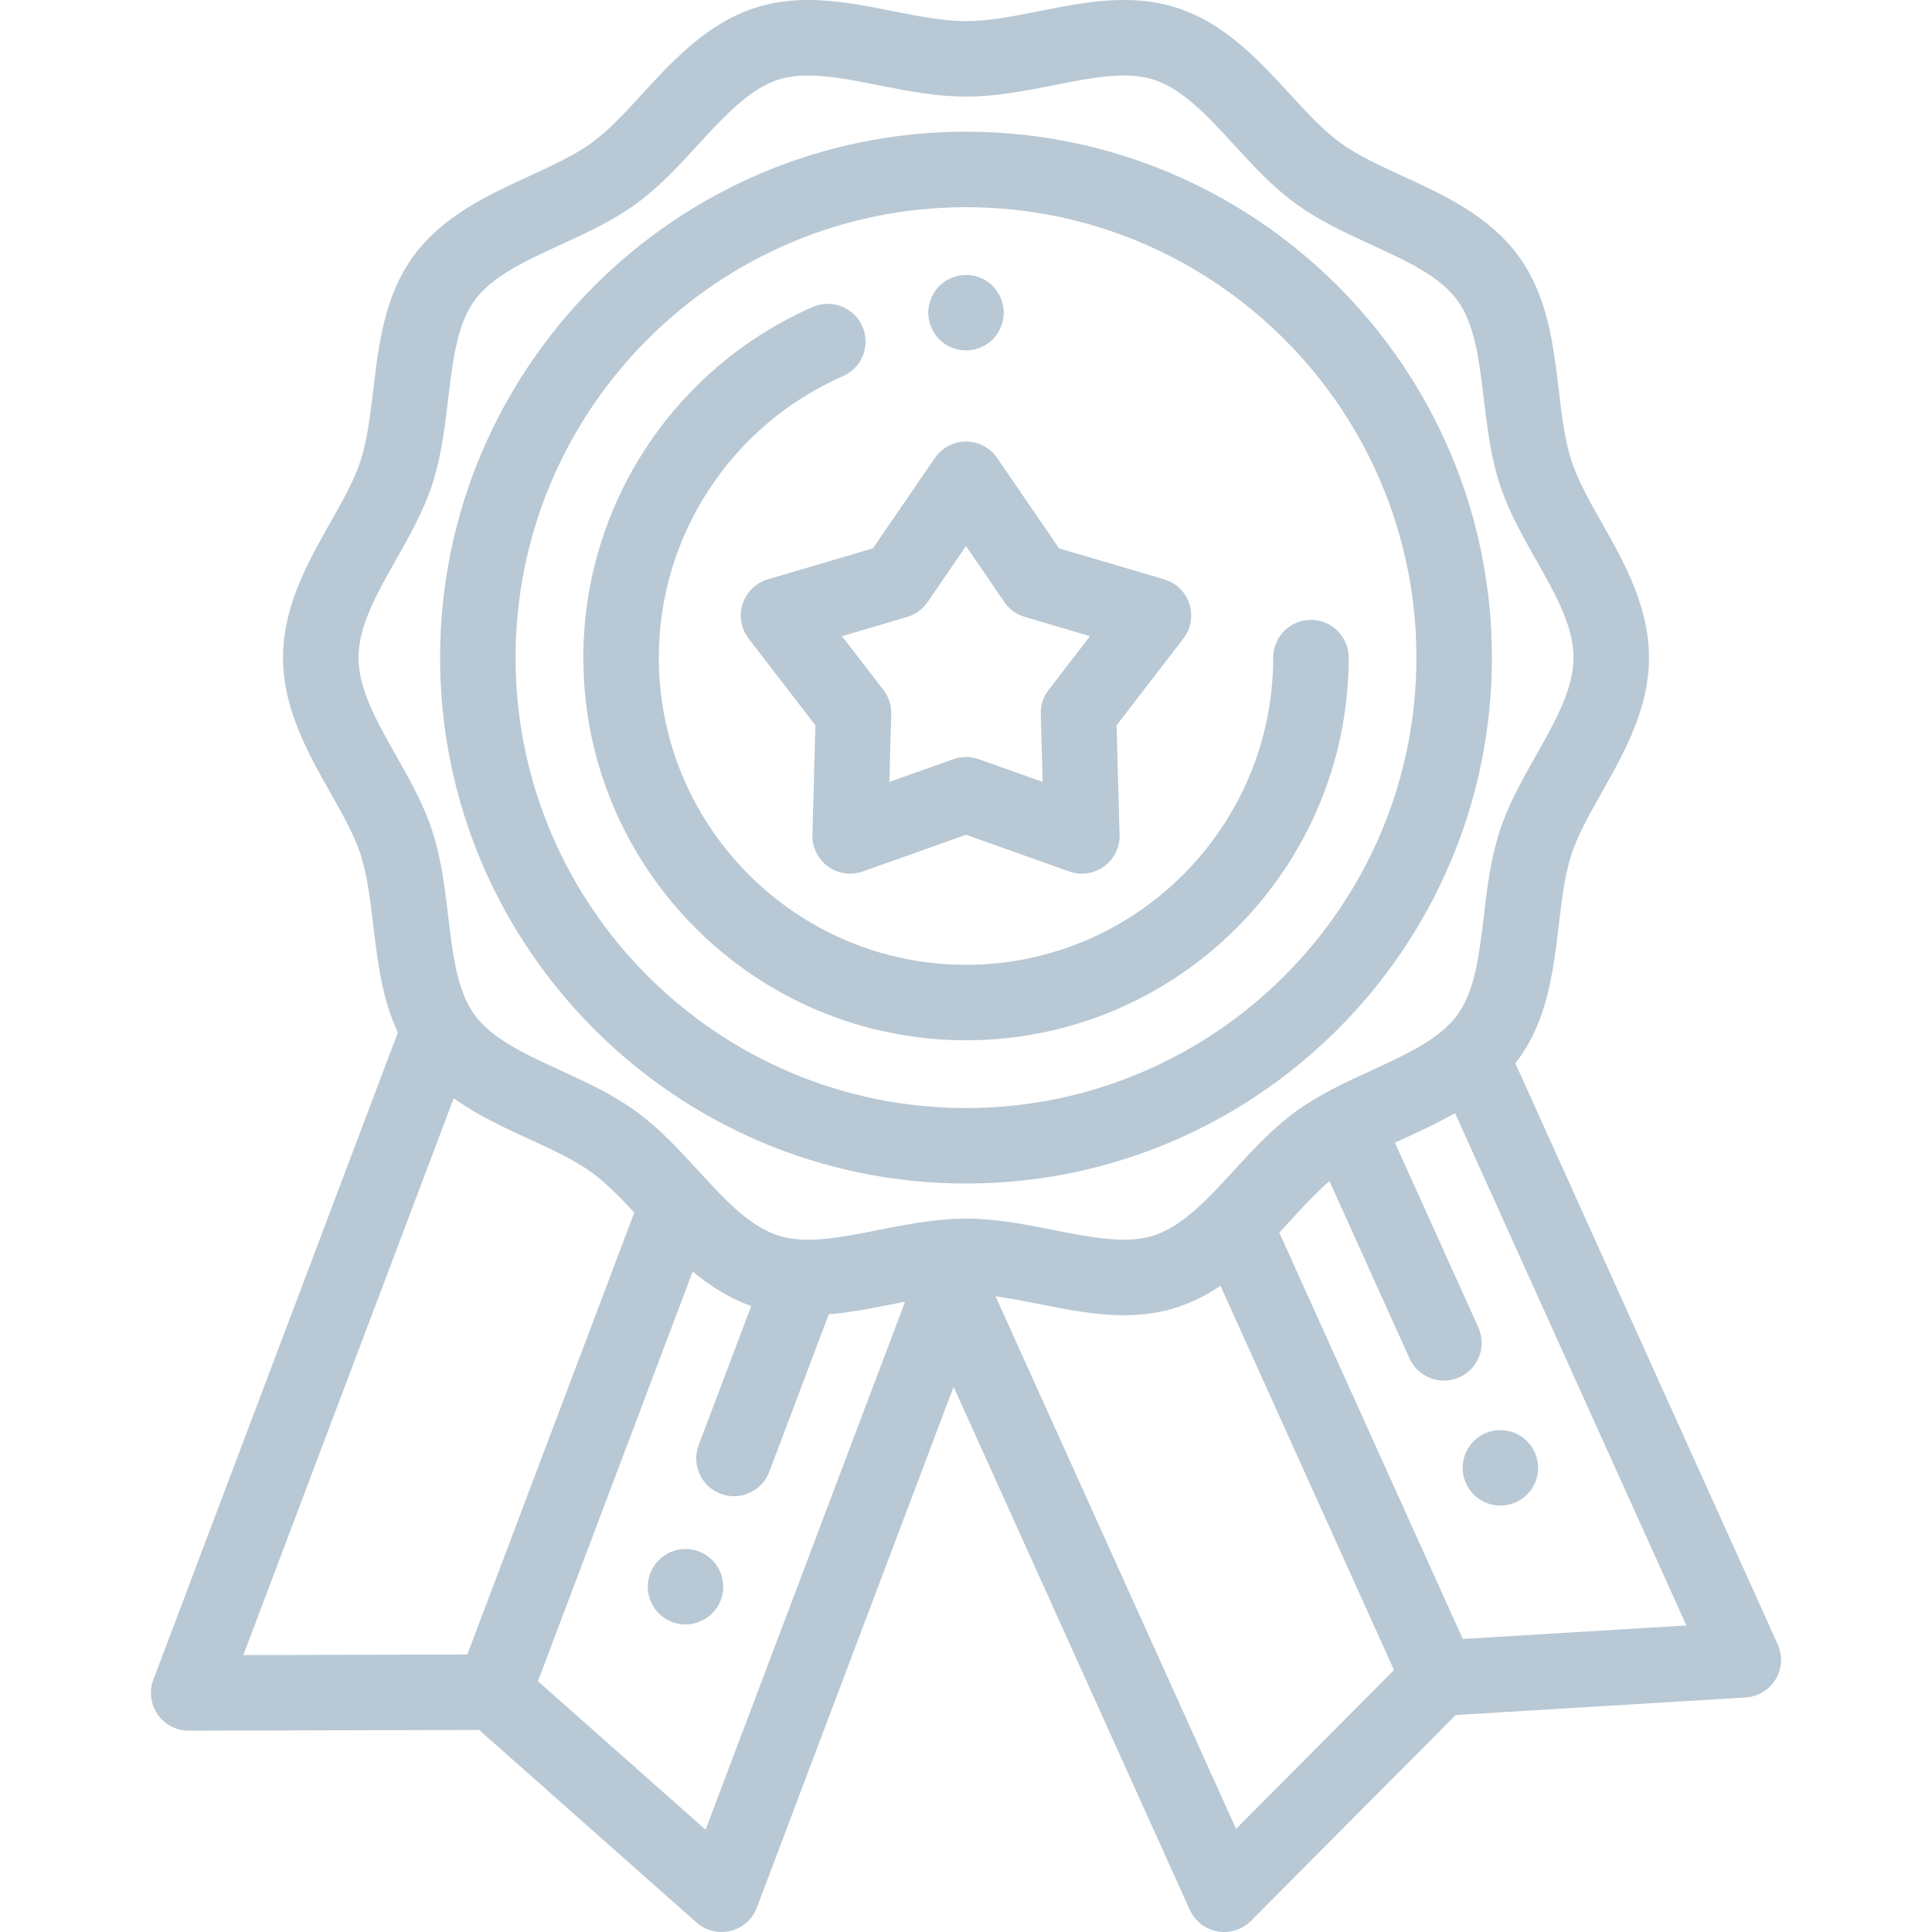
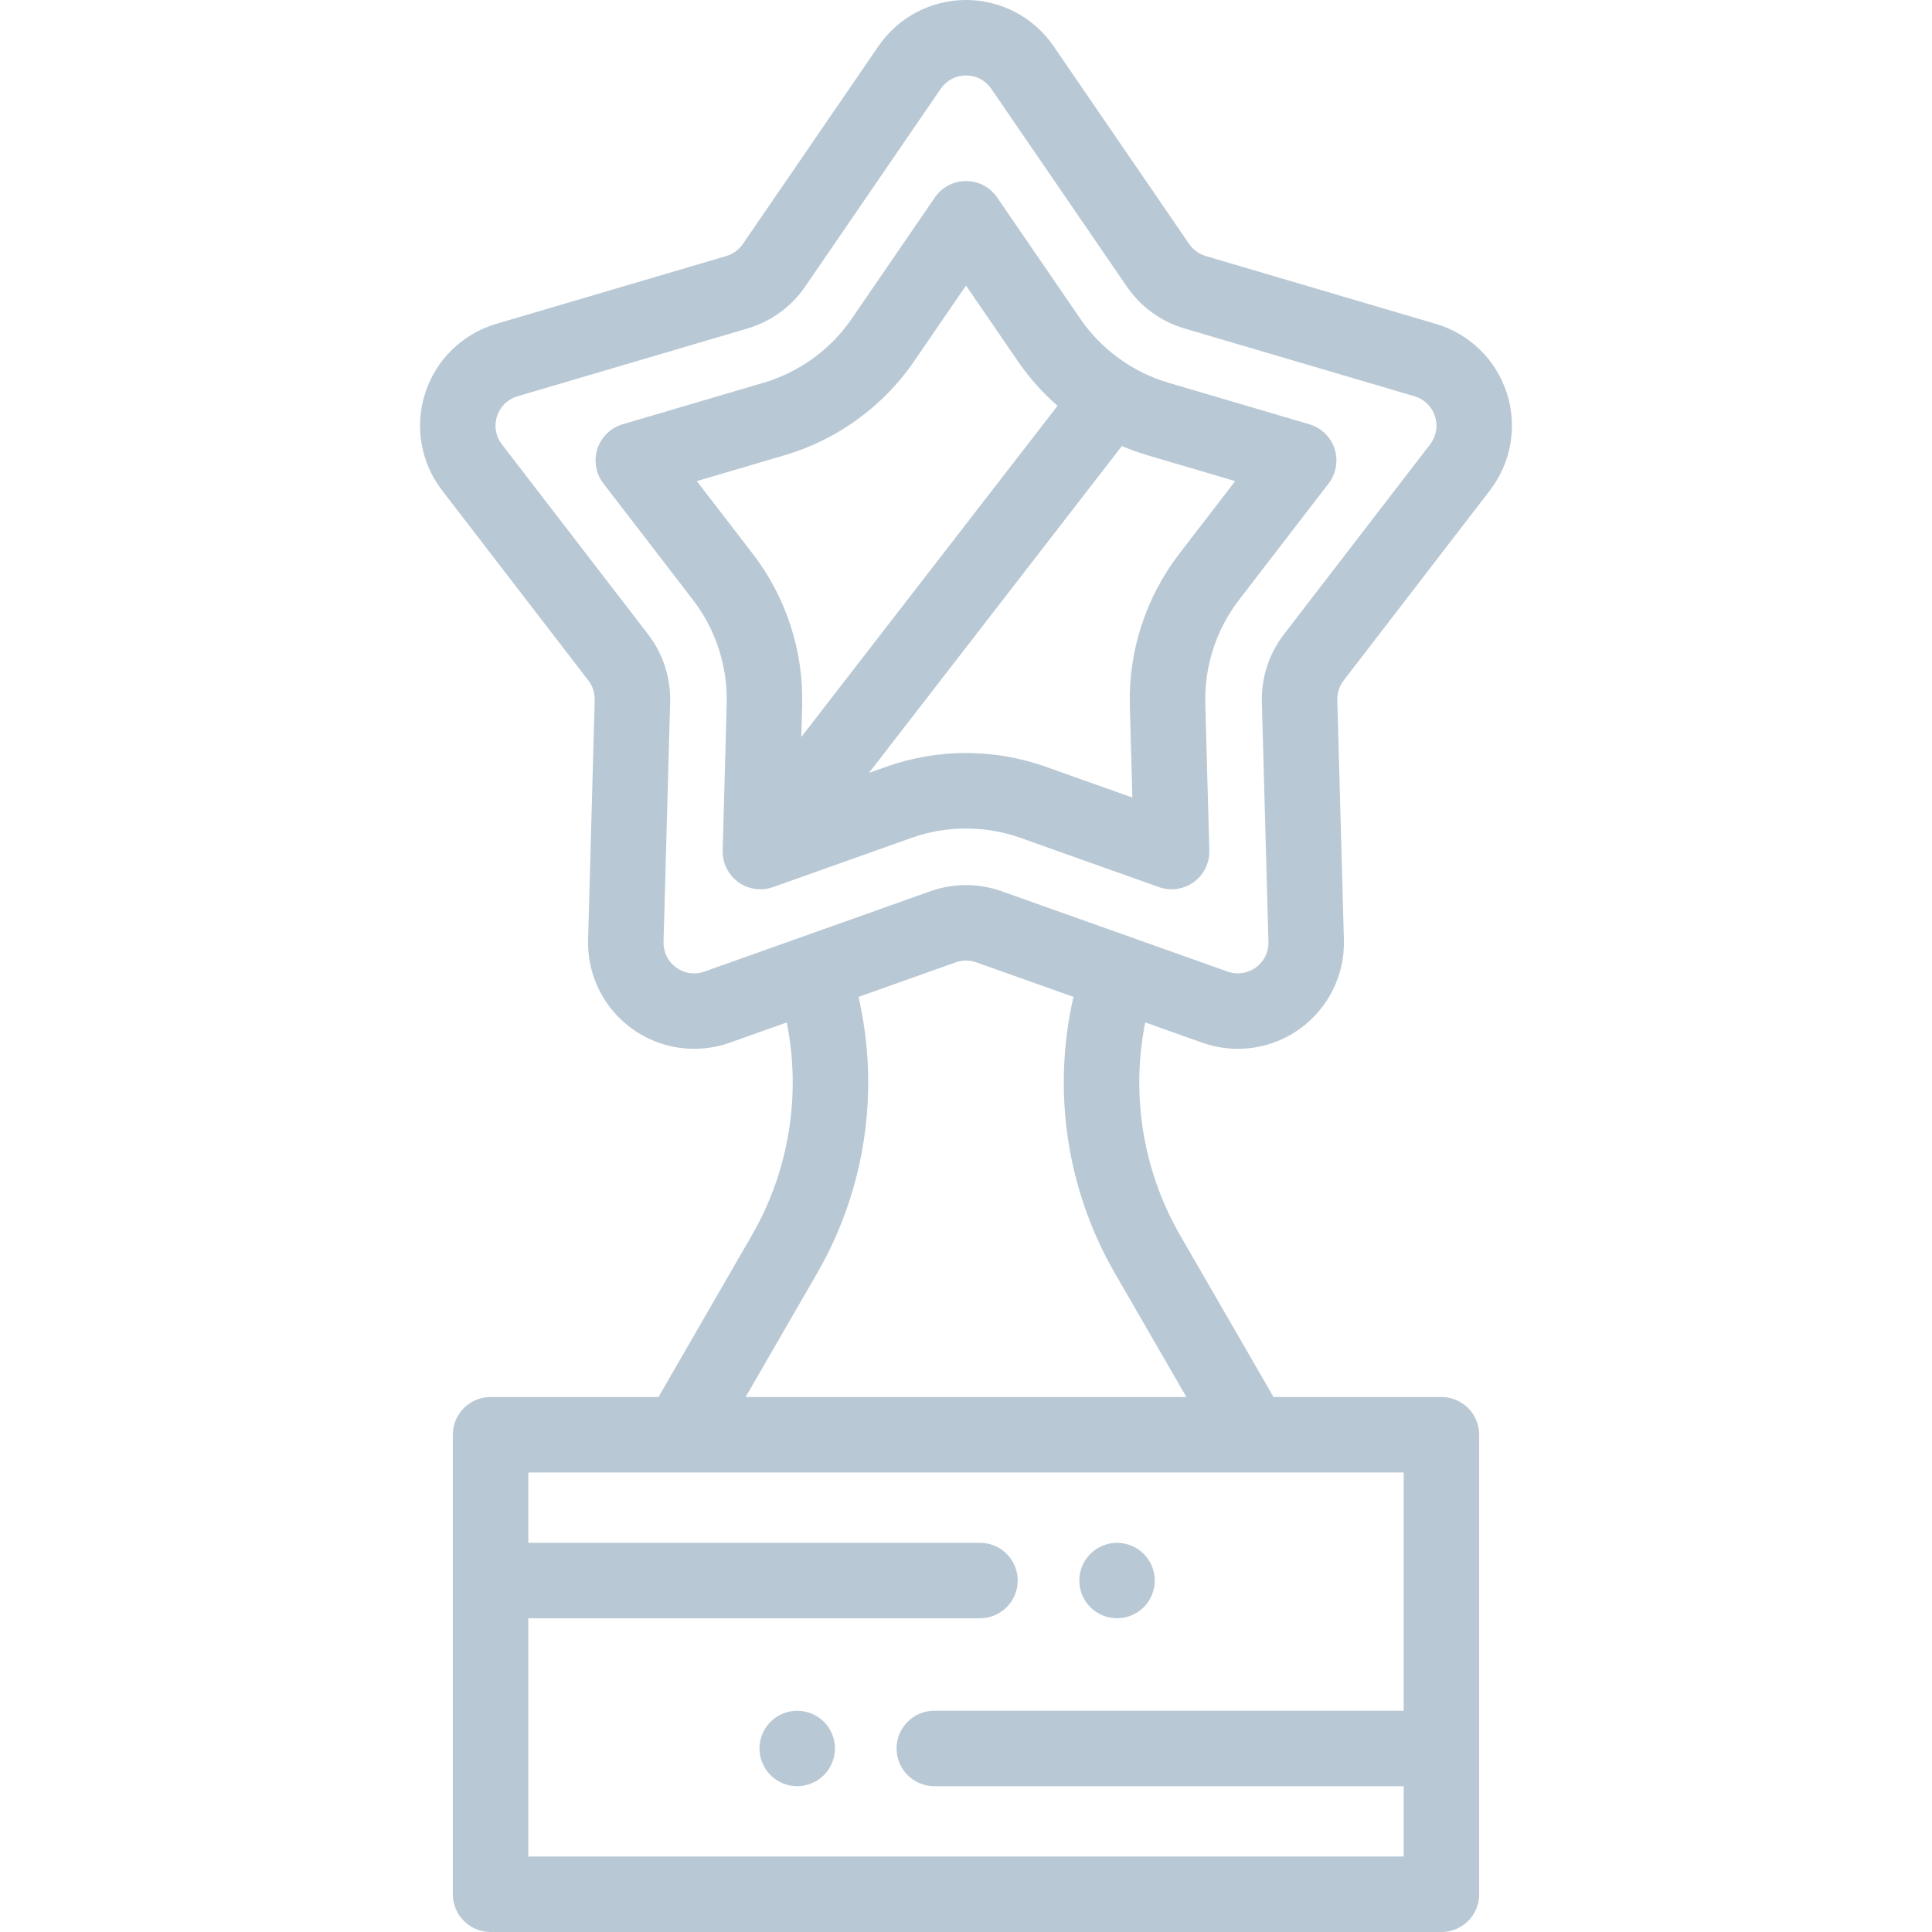
- <svg xmlns="http://www.w3.org/2000/svg" version="1.1" id="Capa_1" x="0px" y="0px" viewBox="0 0 511.999 511.999" style="enable-background:new 0 0 511.999 511.999;" xml:space="preserve" width="512px" height="512px">
+ <svg xmlns="http://www.w3.org/2000/svg" version="1.1" id="Capa_1" x="0px" y="0px" viewBox="0 0 512 512" style="enable-background:new 0 0 512 512;" xml:space="preserve" width="512px" height="512px">
  <g>
    <g>
-       <path d="M471.11,435.757l-69.534-153.98c0.286-0.365,0.579-0.723,0.854-1.101c7.69-10.566,9.194-23.217,10.649-35.451    c0.813-6.827,1.579-13.276,3.377-18.815c1.683-5.182,4.768-10.637,8.033-16.413c5.861-10.365,12.505-22.114,12.505-35.722    c0-13.609-6.644-25.357-12.505-35.723c-3.266-5.775-6.351-11.231-8.033-16.413c-1.798-5.539-2.565-11.988-3.377-18.815    c-1.455-12.234-2.96-24.885-10.648-35.45c-7.761-10.663-19.895-16.239-30.599-21.159c-6.202-2.85-12.06-5.542-16.685-8.907    c-4.528-3.296-8.835-7.989-13.395-12.956c-8.013-8.731-17.094-18.627-29.812-22.757c-12.212-3.965-24.605-1.51-36.587,0.865    C268.492,4.321,262.01,5.605,256,5.605c-6.011,0-12.492-1.285-19.354-2.644c-11.984-2.375-24.376-4.831-36.588-0.865    c-12.718,4.13-21.8,14.026-29.812,22.757c-4.559,4.968-8.866,9.661-13.395,12.956c-4.624,3.365-10.482,6.057-16.684,8.907    c-10.705,4.92-22.839,10.496-30.598,21.159c-7.689,10.565-9.194,23.216-10.649,35.45c-0.812,6.828-1.579,13.276-3.378,18.816    c-1.683,5.182-4.767,10.637-8.033,16.413c-5.861,10.365-12.504,22.114-12.504,35.721c0,13.609,6.643,25.357,12.504,35.722    c3.266,5.775,6.351,11.231,8.033,16.414c1.798,5.539,2.566,11.988,3.378,18.815c1.144,9.618,2.332,19.489,6.518,28.405    L40.649,445.115c-1.163,3.076-0.738,6.527,1.136,9.23c1.868,2.696,4.939,4.304,8.219,4.304c0.008,0,0.017,0,0.025,0l76.956-0.197    l57.601,51.032c1.85,1.639,4.215,2.515,6.632,2.515c0.8,0,1.605-0.096,2.399-0.292c3.192-0.789,5.793-3.097,6.955-6.174    l52.143-138.017l62.59,138.598c1.353,2.997,4.095,5.137,7.33,5.724c0.595,0.107,1.191,0.16,1.784,0.16    c2.637,0,5.195-1.044,7.089-2.947l54.276-54.555l76.816-4.645c3.282-0.199,6.258-1.999,7.957-4.814    C472.257,442.225,472.464,438.754,471.11,435.757z M123.848,438.462l-59.363,0.152l55.752-147.566    c0.176,0.126,0.359,0.242,0.536,0.367c0.501,0.352,1.005,0.699,1.515,1.036c0.272,0.18,0.546,0.356,0.82,0.532    c0.496,0.318,0.996,0.629,1.498,0.935c0.265,0.161,0.529,0.323,0.796,0.481c0.573,0.339,1.15,0.669,1.729,0.995    c0.19,0.107,0.379,0.218,0.57,0.323c0.768,0.425,1.54,0.838,2.314,1.241c0.197,0.102,0.393,0.2,0.59,0.301    c0.588,0.302,1.176,0.601,1.764,0.893c0.287,0.142,0.574,0.282,0.861,0.422c0.509,0.249,1.016,0.495,1.524,0.737    c0.298,0.142,0.596,0.284,0.893,0.425c0.506,0.239,1.009,0.474,1.512,0.708c0.291,0.136,0.582,0.272,0.872,0.406    c0.389,0.18,0.773,0.356,1.158,0.534c0.326,0.15,0.655,0.302,0.978,0.451c3.876,1.781,7.618,3.5,11.008,5.361    c2.034,1.117,3.942,2.284,5.676,3.546c0.529,0.385,1.053,0.792,1.577,1.213c0.165,0.133,0.33,0.274,0.495,0.41    c0.36,0.298,0.719,0.599,1.077,0.912c0.188,0.164,0.376,0.333,0.564,0.501c0.34,0.305,0.68,0.616,1.02,0.933    c0.184,0.172,0.368,0.345,0.553,0.52c0.359,0.342,0.717,0.691,1.075,1.045c0.158,0.156,0.316,0.309,0.474,0.467    c0.461,0.462,0.923,0.932,1.385,1.411c0.05,0.052,0.1,0.101,0.15,0.153c0.531,0.551,1.063,1.113,1.597,1.682    c0.113,0.121,0.227,0.244,0.341,0.366c0.309,0.331,0.62,0.666,0.931,1.002L123.848,438.462z M186.99,484.896l-44.433-39.366    l9.974-26.398l31.043-82.168c4.576,3.819,9.648,7.073,15.51,9.142l-13.928,36.866c-1.952,5.167,0.654,10.937,5.82,12.889    c1.164,0.44,2.358,0.648,3.533,0.648c4.039,0,7.844-2.466,9.356-6.469l15.768-41.735c0.17-0.014,0.339-0.031,0.509-0.046    c0.738-0.067,1.476-0.144,2.214-0.23c0.125-0.015,0.25-0.027,0.375-0.042c1.84-0.223,3.676-0.501,5.506-0.811    c0.04-0.007,0.08-0.014,0.12-0.021c2.781-0.474,5.548-1.018,8.294-1.562c1.08-0.214,2.149-0.426,3.209-0.631L186.99,484.896z     M255.129,322.957l-0.189,0.005c-0.012,0-0.023-0.002-0.034-0.002c-0.2,0.003-0.398,0.018-0.597,0.023    c-0.674,0.018-1.347,0.04-2.018,0.078c-0.25,0.014-0.5,0.033-0.75,0.049c-0.722,0.048-1.442,0.1-2.16,0.167    c-0.179,0.017-0.357,0.037-0.536,0.055c-0.788,0.079-1.574,0.163-2.357,0.262c-0.066,0.008-0.131,0.018-0.197,0.026    c-4.594,0.587-9.109,1.473-13.535,2.35c-9.907,1.962-19.265,3.817-26.521,1.461c-0.46-0.149-0.916-0.318-1.368-0.499    c-0.174-0.07-0.345-0.15-0.517-0.225c-0.274-0.118-0.549-0.235-0.82-0.365c-0.213-0.102-0.424-0.212-0.635-0.321    c-0.227-0.116-0.453-0.23-0.678-0.354c-0.232-0.127-0.462-0.262-0.692-0.396c-0.2-0.117-0.4-0.234-0.599-0.357    c-0.242-0.149-0.483-0.304-0.723-0.461c-0.184-0.12-0.368-0.242-0.551-0.367c-0.248-0.169-0.495-0.342-0.741-0.518    c-0.173-0.124-0.345-0.251-0.517-0.378c-0.251-0.186-0.501-0.375-0.75-0.568c-0.167-0.13-0.333-0.263-0.499-0.396    c-0.251-0.201-0.501-0.401-0.75-0.609c-0.164-0.137-0.327-0.278-0.49-0.417c-0.249-0.213-0.498-0.425-0.746-0.644    c-0.164-0.145-0.327-0.294-0.49-0.442c-0.245-0.221-0.49-0.44-0.734-0.667c-0.19-0.177-0.38-0.36-0.569-0.54    c-0.376-0.357-0.751-0.719-1.125-1.087c-0.238-0.234-0.476-0.466-0.713-0.704c-0.179-0.18-0.357-0.363-0.536-0.545    c-0.235-0.239-0.47-0.477-0.704-0.719c-0.181-0.187-0.361-0.376-0.542-0.564c-0.232-0.242-0.463-0.484-0.695-0.729    c-0.186-0.197-0.372-0.395-0.559-0.593c-0.225-0.239-0.45-0.479-0.675-0.721c-0.195-0.209-0.39-0.419-0.585-0.63    c-0.205-0.221-0.41-0.443-0.615-0.665c-0.545-0.591-1.089-1.182-1.632-1.774c-5.024-5.475-10.219-11.135-16.365-15.608    c-6.233-4.536-13.283-7.776-20.101-10.909c-1.745-0.802-3.471-1.595-5.156-2.397c-7.3-3.477-13.817-7.125-17.624-12.357    c-0.002-0.003-0.005-0.007-0.007-0.01c-0.29-0.399-0.559-0.801-0.825-1.227c-3.928-6.315-4.999-15.314-6.128-24.807    c-0.89-7.485-1.811-15.225-4.215-22.63c-2.304-7.098-6.037-13.698-9.646-20.082c-5.098-9.015-9.914-17.531-9.914-25.876    s4.815-16.862,9.914-25.878c3.609-6.383,7.342-12.984,9.646-20.081c2.404-7.405,3.325-15.145,4.215-22.63    c1.205-10.131,2.343-19.701,6.96-26.044c4.687-6.439,13.475-10.479,22.78-14.754c6.818-3.133,13.868-6.374,20.101-10.91    c6.145-4.472,11.338-10.131,16.361-15.604c6.962-7.586,13.538-14.752,21.254-17.257c2.426-0.788,5.086-1.105,7.924-1.105    c5.651,0,12.004,1.259,18.6,2.566c7.506,1.488,15.269,3.026,23.242,3.026c7.974,0,15.735-1.538,23.241-3.026    c9.908-1.963,19.268-3.816,26.523-1.461c7.716,2.505,14.292,9.671,21.254,17.257c5.023,5.473,10.217,11.133,16.362,15.604    c6.232,4.536,13.283,7.776,20.101,10.909c9.305,4.276,18.093,8.314,22.779,14.754c4.617,6.344,5.755,15.913,6.96,26.043    c0.891,7.485,1.811,15.225,4.216,22.63c2.304,7.097,6.036,13.697,9.646,20.08c5.099,9.017,9.914,17.533,9.914,25.879    s-4.816,16.862-9.914,25.878c-3.609,6.383-7.342,12.983-9.646,20.08c-2.405,7.405-3.325,15.145-4.216,22.63    c-1.204,10.131-2.343,19.701-6.96,26.044c-0.985,1.354-2.161,2.597-3.476,3.763c-0.469,0.416-0.956,0.821-1.46,1.217    c-0.132,0.104-0.261,0.21-0.395,0.312c-0.574,0.437-1.171,0.863-1.785,1.279c-0.175,0.119-0.354,0.235-0.532,0.353    c-0.573,0.377-1.158,0.748-1.76,1.111c-0.111,0.067-0.219,0.135-0.331,0.201c-0.65,0.385-1.318,0.762-1.998,1.134    c-0.204,0.112-0.408,0.224-0.614,0.335c-0.694,0.373-1.398,0.742-2.118,1.106c-0.169,0.086-0.341,0.17-0.511,0.255    c-0.655,0.327-1.317,0.652-1.989,0.975c-0.155,0.075-0.308,0.15-0.464,0.224c-0.785,0.375-1.58,0.748-2.383,1.121    c-0.2,0.093-0.402,0.186-0.603,0.28c-0.782,0.362-1.567,0.724-2.361,1.089c-6.818,3.133-13.868,6.373-20.101,10.909    c-0.927,0.674-1.826,1.383-2.712,2.107c-4.992,4.076-9.389,8.852-13.656,13.501c-2.369,2.581-4.607,5.018-6.909,7.305    c-0.01,0.01-0.02,0.02-0.03,0.03c-3.336,3.31-6.278,5.731-9.076,7.449c-0.158,0.097-0.317,0.19-0.476,0.283    c-0.358,0.211-0.714,0.408-1.068,0.596c-0.191,0.101-0.382,0.204-0.574,0.299c-0.35,0.174-0.698,0.332-1.045,0.486    c-0.172,0.076-0.343,0.158-0.516,0.229c-0.519,0.213-1.037,0.409-1.554,0.577c-0.737,0.239-1.501,0.425-2.28,0.582    c-1.618,0.326-3.317,0.493-5.093,0.519c-5.262,0.078-11.154-0.988-17.3-2.196c-0.615-0.121-1.232-0.243-1.851-0.366    c-7.506-1.488-15.269-3.026-23.242-3.026C255.709,322.944,255.419,322.95,255.129,322.957z M327.561,484.664l-63.729-141.12    c0.228,0.031,0.456,0.062,0.684,0.095c0.53,0.076,1.062,0.155,1.598,0.24c0.366,0.058,0.732,0.117,1.1,0.179    c0.538,0.091,1.079,0.185,1.623,0.283c0.366,0.066,0.731,0.13,1.099,0.198c0.575,0.107,1.155,0.217,1.736,0.329    c0.344,0.066,0.686,0.13,1.032,0.198c0.45,0.088,0.906,0.178,1.36,0.268c0.429,0.085,0.855,0.168,1.287,0.254    c7.491,1.484,15.14,3,22.805,2.96c4.599-0.024,9.203-0.608,13.783-2.095c0.717-0.233,1.415-0.489,2.105-0.755    c0.16-0.062,0.32-0.125,0.479-0.188c1.439-0.575,2.82-1.218,4.145-1.913c0.037-0.02,0.074-0.039,0.112-0.059    c1.636-0.865,3.191-1.803,4.658-2.794l16.016,35.464l29.973,66.373L327.561,484.664z M387.657,434.349l-48.634-107.693    c0.925-0.994,1.835-1.984,2.73-2.959c3.357-3.658,6.576-7.161,9.848-10.073c0.24-0.213,0.48-0.416,0.72-0.622l21.22,46.989    c1.671,3.698,5.311,5.887,9.12,5.887c1.376,0,2.774-0.286,4.109-0.889c5.034-2.273,7.271-8.196,4.999-13.23l-22.098-48.932    c0.023-0.011,0.047-0.022,0.071-0.033c0.691-0.319,1.387-0.639,2.088-0.962c0.938-0.431,1.89-0.871,2.847-1.315    c0.281-0.13,0.56-0.26,0.841-0.391c0.894-0.418,1.793-0.845,2.694-1.281c0.407-0.196,0.811-0.397,1.216-0.596    c0.54-0.267,1.079-0.539,1.618-0.814c0.793-0.403,1.579-0.818,2.364-1.24c0.366-0.197,0.73-0.395,1.094-0.597    c0.365-0.202,0.736-0.392,1.099-0.599l61.309,135.766L387.657,434.349z" fill="#b8c8d4" />
+       <path d="M394.845,129.954c5.658-7.354,7.325-17.015,4.457-25.84c-2.868-8.825-9.894-15.66-18.794-18.283l-60.972-17.974    c-1.787-0.526-3.351-1.663-4.403-3.199l-35.936-52.435C273.951,4.569,265.279,0,256,0c-9.279,0-17.951,4.569-23.197,12.224    l-35.936,52.435c-1.053,1.536-2.616,2.673-4.402,3.199l-60.973,17.974c-8.9,2.623-15.926,9.458-18.794,18.283    s-1.201,18.485,4.457,25.84l38.763,50.379c1.136,1.477,1.733,3.315,1.683,5.177l-1.748,63.543    c-0.255,9.275,4.075,18.069,11.582,23.523c7.507,5.455,17.206,6.855,25.952,3.746l15.116-5.375    c3.846,19.213,0.626,39.322-9.286,56.485l-24.71,42.789h-44.5c-5.522,0-10,4.478-10,10V502c0,5.522,4.478,10,10,10h251.986    c5.522,0,10-4.478,10-10V380.221c0-5.522-4.478-10-10-10h-44.5l-24.71-42.789c-9.911-17.163-13.131-37.272-9.286-56.485    l15.116,5.375c3.069,1.091,6.255,1.627,9.423,1.627c5.859,0,11.657-1.833,16.529-5.373c7.507-5.454,11.837-14.248,11.582-23.524    l-1.748-63.541c-0.051-1.862,0.547-3.701,1.683-5.178L394.845,129.954z M371.993,390.22v63.14h-124.39c-5.522,0-10,4.477-10,10    c0,5.522,4.478,10,10,10h124.39V492H140.007v-63.14h119.689c5.522,0,10-4.478,10-10c0-5.523-4.478-10-10-10H140.007v-18.64h40.273    h151.44H371.993z M314.398,370.221H197.602l18.935-32.787c12.842-22.239,16.68-48.448,10.973-73.245l25.768-9.164    c1.756-0.623,3.691-0.623,5.444,0l25.768,9.164c-5.706,24.796-1.869,51.005,10.973,73.245L314.398,370.221z M340.23,168.138    c-3.932,5.11-6,11.475-5.823,17.923l1.748,63.541c0.074,2.72-1.145,5.196-3.346,6.795c-2.2,1.599-4.935,1.993-7.495,1.082    l-59.893-21.298c-3.038-1.08-6.229-1.62-9.422-1.62c-3.192,0-6.385,0.54-9.423,1.62l-34.571,12.294h-0.001l-25.319,9.004    c-2.563,0.91-5.295,0.518-7.496-1.082c-2.201-1.599-3.42-4.075-3.346-6.794l1.748-63.543c0.177-6.447-1.892-12.812-5.823-17.922    l-38.763-50.379c-1.659-2.156-2.128-4.877-1.287-7.464c0.84-2.587,2.818-4.511,5.427-5.28l60.974-17.974    c6.186-1.823,11.6-5.758,15.245-11.076L249.3,23.531C250.838,21.286,253.28,20,256,20c2.72,0,5.162,1.286,6.699,3.53    l35.936,52.434c3.646,5.318,9.06,9.253,15.246,11.076l60.973,17.974c2.608,0.77,4.587,2.693,5.427,5.28    c0.841,2.587,0.372,5.308-1.287,7.464L340.23,168.138z" fill="#b8c8d4" />
    </g>
  </g>
  <g>
    <g>
-       <path d="M256,34.905c-76.849,0-139.369,62.521-139.369,139.369S179.151,313.644,256,313.644s139.369-62.521,139.369-139.369    S332.847,34.905,256,34.905z M256,293.644c-65.821,0-119.37-53.549-119.37-119.37c0-65.821,53.549-119.37,119.37-119.37    s119.37,53.549,119.37,119.37S321.821,293.644,256,293.644z" fill="#b8c8d4" />
+       <path d="M353.674,118.938c-1.021-3.133-3.521-5.566-6.685-6.499l-37.352-11.011c-9.483-2.796-17.785-8.827-23.375-16.984    l-22.014-32.12c-1.865-2.721-4.951-4.347-8.249-4.347c-3.298,0-6.384,1.626-8.249,4.347l-22.013,32.119    c-5.59,8.157-13.893,14.189-23.377,16.986l-37.351,11.01c-3.164,0.933-5.664,3.365-6.684,6.502    c-1.019,3.137-0.426,6.574,1.585,9.188l23.745,30.862c6.03,7.836,9.201,17.597,8.931,27.482l-1.07,38.924    c-0.002,0.067,0.007,0.133,0.007,0.2c-0.002,0.269,0.007,0.537,0.027,0.805c0.009,0.117,0.015,0.233,0.028,0.35    c0.034,0.314,0.083,0.627,0.147,0.937c0.011,0.052,0.016,0.105,0.028,0.156c0.08,0.362,0.184,0.719,0.305,1.072    c0.028,0.081,0.062,0.159,0.092,0.239c0.101,0.272,0.213,0.54,0.337,0.804c0.044,0.093,0.091,0.185,0.138,0.276    c0.129,0.252,0.27,0.498,0.421,0.74c0.05,0.08,0.098,0.16,0.15,0.238c0.18,0.27,0.375,0.532,0.583,0.786    c0.032,0.039,0.06,0.081,0.093,0.12c0.245,0.29,0.508,0.569,0.791,0.834c0.055,0.052,0.116,0.097,0.172,0.148    c0.182,0.163,0.362,0.327,0.558,0.478c0.051,0.04,0.105,0.073,0.157,0.111c0.029,0.022,0.054,0.048,0.084,0.069    c0.077,0.056,0.159,0.104,0.237,0.158c0.111,0.076,0.221,0.152,0.334,0.223c0.109,0.068,0.22,0.131,0.331,0.195    c0.129,0.074,0.258,0.149,0.39,0.217c0.094,0.049,0.19,0.092,0.285,0.137c0.151,0.072,0.302,0.145,0.456,0.209    c0.076,0.032,0.153,0.058,0.229,0.087c0.174,0.068,0.348,0.135,0.525,0.192c0.058,0.019,0.117,0.033,0.175,0.051    c0.195,0.059,0.39,0.117,0.588,0.164c0.048,0.012,0.096,0.019,0.144,0.029c0.208,0.046,0.416,0.091,0.626,0.124    c0.054,0.008,0.109,0.012,0.163,0.02c0.204,0.029,0.408,0.056,0.612,0.072c0.148,0.012,0.297,0.013,0.445,0.018    c0.111,0.004,0.221,0.013,0.332,0.013c0.001,0,0.002,0,0.003,0c0.002,0,0.003,0,0.005,0c0.336,0,0.672-0.023,1.008-0.057    c0.094-0.01,0.188-0.024,0.282-0.036c0.248-0.032,0.494-0.074,0.741-0.125c0.102-0.021,0.204-0.042,0.306-0.066    c0.266-0.064,0.529-0.14,0.791-0.226c0.066-0.022,0.133-0.038,0.198-0.061c0.008-0.003,0.016-0.005,0.025-0.008l36.688-13.047    c9.3-3.307,19.595-3.306,28.896,0.001l36.688,13.046c3.108,1.104,6.561,0.607,9.229-1.332c2.668-1.939,4.209-5.068,4.118-8.365    l-1.071-38.926c-0.271-9.885,2.901-19.645,8.931-27.48l23.745-30.861C354.1,125.513,354.693,122.075,353.674,118.938z     M199.51,146.794l-14.849-19.296l23.355-6.885c13.885-4.094,26.037-12.924,34.22-24.863L256,75.667l13.765,20.084    c3,4.377,6.537,8.33,10.494,11.791l-67.906,87.777l0.228-8.297C212.977,172.551,208.336,158.265,199.51,146.794z M312.491,146.794    c-8.825,11.47-13.467,25.755-13.071,40.226l0.67,24.342l-22.94-8.157c-6.808-2.421-13.924-3.648-21.149-3.648    c-7.227,0-14.341,1.228-21.148,3.647l-4.57,1.625l67.013-86.622c2.178,0.921,4.407,1.734,6.689,2.406l23.355,6.885    L312.491,146.794z" fill="#b8c8d4" />
    </g>
  </g>
  <g>
    <g>
-       <path d="M265.799,80.909c-0.12-0.64-0.32-1.27-0.57-1.87s-0.56-1.18-0.92-1.73c-0.359-0.54-0.779-1.06-1.24-1.52    c-0.46-0.46-0.97-0.88-1.52-1.24c-0.54-0.36-1.12-0.67-1.73-0.92c-0.6-0.25-1.229-0.44-1.869-0.57c-1.28-0.26-2.61-0.26-3.9,0    c-0.64,0.13-1.27,0.32-1.87,0.57c-0.61,0.25-1.19,0.56-1.73,0.92c-0.55,0.36-1.06,0.78-1.52,1.24c-0.46,0.46-0.88,0.98-1.24,1.52    c-0.36,0.55-0.67,1.13-0.92,1.73s-0.45,1.23-0.57,1.87c-0.13,0.64-0.2,1.3-0.2,1.95c0,0.66,0.07,1.31,0.2,1.96    c0.12,0.64,0.32,1.271,0.57,1.87c0.25,0.6,0.56,1.18,0.92,1.73c0.36,0.54,0.78,1.05,1.24,1.52c0.46,0.46,0.97,0.88,1.52,1.24    c0.54,0.36,1.12,0.67,1.73,0.92c0.6,0.25,1.23,0.44,1.87,0.57c0.64,0.13,1.3,0.19,1.95,0.19c0.65,0,1.31-0.06,1.95-0.19    c0.64-0.13,1.27-0.32,1.869-0.57c0.61-0.25,1.19-0.56,1.73-0.92c0.55-0.36,1.06-0.78,1.52-1.24c0.461-0.47,0.881-0.98,1.24-1.52    c0.36-0.55,0.67-1.13,0.92-1.73c0.25-0.6,0.45-1.23,0.57-1.87c0.13-0.65,0.2-1.3,0.2-1.96    C265.999,82.209,265.929,81.549,265.799,80.909z" fill="#b8c8d4" />
+       <path d="M221.08,461.41c-0.13-0.64-0.32-1.27-0.57-1.87c-0.25-0.61-0.56-1.19-0.92-1.73c-0.37-0.55-0.79-1.06-1.25-1.52    c-0.46-0.46-0.97-0.88-1.52-1.24c-0.539-0.36-1.119-0.67-1.73-0.92c-0.6-0.25-1.23-0.44-1.87-0.57c-1.29-0.26-2.61-0.26-3.9,0    c-0.64,0.13-1.27,0.32-1.88,0.57c-0.6,0.25-1.18,0.56-1.72,0.92c-0.55,0.36-1.059,0.78-1.52,1.24c-0.46,0.46-0.881,0.97-1.24,1.52    c-0.36,0.54-0.67,1.12-0.92,1.73c-0.25,0.6-0.44,1.229-0.57,1.87c-0.13,0.64-0.2,1.3-0.2,1.949c0,0.65,0.07,1.31,0.2,1.95    c0.13,0.641,0.32,1.271,0.57,1.88c0.25,0.6,0.56,1.181,0.92,1.721c0.359,0.55,0.78,1.06,1.24,1.52c0.46,0.46,0.97,0.88,1.52,1.24    c0.54,0.36,1.12,0.67,1.72,0.92c0.61,0.25,1.24,0.45,1.88,0.57c0.641,0.13,1.301,0.199,1.95,0.199c0.65,0,1.311-0.069,1.95-0.199    c0.64-0.12,1.271-0.32,1.87-0.57c0.61-0.25,1.191-0.56,1.73-0.92c0.551-0.36,1.061-0.78,1.52-1.24c0.46-0.46,0.88-0.97,1.24-1.52    c0.359-0.54,0.67-1.12,0.92-1.721c0.25-0.609,0.45-1.239,0.58-1.88c0.13-0.64,0.189-1.3,0.189-1.95    C221.269,462.71,221.21,462.049,221.08,461.41z" fill="#b8c8d4" />
    </g>
  </g>
  <g>
    <g>
-       <path d="M347.411,164.275c-5.522,0-10,4.477-10,10c0,44.89-36.52,81.411-81.411,81.411c-44.89,0-81.411-36.521-81.411-81.411    c0-32.302,19.161-61.585,48.813-74.599c5.057-2.219,7.357-8.119,5.138-13.176c-2.219-5.057-8.118-7.358-13.176-5.138    c-36.919,16.204-60.775,52.674-60.775,92.912c0,55.918,45.493,101.411,101.411,101.411s101.411-45.493,101.411-101.411    C357.411,168.752,352.933,164.275,347.411,164.275z" fill="#b8c8d4" />
-     </g>
-   </g>
-   <g>
-     <g>
-       <path d="M315.193,160.029c-1.02-3.137-3.52-5.569-6.684-6.501l-27.849-8.21l-16.413-23.95c-1.865-2.72-4.951-4.347-8.249-4.347    s-6.384,1.626-8.249,4.347l-16.414,23.95l-27.849,8.21c-3.161,0.933-5.661,3.365-6.681,6.501    c-1.019,3.137-0.426,6.575,1.585,9.188l17.705,23.011l-0.798,29.023c-0.091,3.297,1.45,6.426,4.118,8.365    c2.669,1.938,6.121,2.438,9.229,1.332l27.355-9.728l27.355,9.728c1.091,0.388,2.223,0.578,3.35,0.578    c2.084,0,4.146-0.651,5.879-1.91c2.668-1.939,4.209-5.068,4.118-8.365l-0.799-29.023l17.706-23.011    C315.619,166.603,316.212,163.165,315.193,160.029z M277.884,182.851c-1.402,1.823-2.134,4.074-2.07,6.373l0.495,17.993    l-16.959-6.03c-2.167-0.77-4.533-0.77-6.701,0l-16.959,6.031l0.495-17.993c0.063-2.299-0.668-4.55-2.071-6.373l-10.976-14.265    l17.264-5.091c2.206-0.65,4.121-2.041,5.421-3.938L256,144.711l10.175,14.847c1.301,1.897,3.215,3.288,5.422,3.938l17.265,5.09    L277.884,182.851z" fill="#b8c8d4" />
-     </g>
-   </g>
-   <g>
-     <g>
-       <path d="M407.417,387.033c-0.13-0.64-0.32-1.27-0.57-1.87s-0.56-1.18-0.92-1.73c-0.37-0.54-0.79-1.05-1.25-1.52    c-0.46-0.46-0.97-0.87-1.52-1.24c-0.54-0.36-1.12-0.67-1.721-0.92c-0.609-0.25-1.239-0.44-1.88-0.57    c-1.279-0.26-2.609-0.26-3.899,0c-0.641,0.13-1.271,0.32-1.87,0.57c-0.61,0.25-1.19,0.56-1.73,0.92    c-0.55,0.371-1.06,0.78-1.52,1.24c-0.46,0.47-0.88,0.98-1.24,1.52c-0.36,0.55-0.67,1.13-0.92,1.73s-0.44,1.23-0.57,1.87    c-0.13,0.65-0.2,1.3-0.2,1.96c0,0.65,0.07,1.3,0.2,1.95c0.13,0.64,0.32,1.27,0.57,1.87s0.56,1.18,0.92,1.73    c0.36,0.54,0.78,1.06,1.24,1.52c0.46,0.46,0.97,0.88,1.52,1.24c0.54,0.36,1.12,0.67,1.73,0.92c0.6,0.25,1.23,0.44,1.87,0.57    s1.3,0.2,1.949,0.2c0.65,0,1.31-0.07,1.95-0.2c0.641-0.13,1.27-0.32,1.88-0.57c0.6-0.25,1.181-0.56,1.721-0.92    c0.55-0.36,1.06-0.78,1.52-1.24s0.88-0.98,1.25-1.52c0.36-0.55,0.67-1.13,0.92-1.73s0.44-1.23,0.57-1.87    c0.13-0.65,0.19-1.3,0.19-1.95C407.607,388.333,407.547,387.683,407.417,387.033z" fill="#b8c8d4" />
-     </g>
-   </g>
-   <g>
-     <g>
-       <path d="M191.471,418.542c-0.13-0.64-0.32-1.27-0.57-1.87c-0.25-0.61-0.56-1.19-0.92-1.73c-0.36-0.55-0.78-1.06-1.24-1.52    c-0.46-0.46-0.97-0.88-1.52-1.24c-0.54-0.36-1.12-0.67-1.73-0.92c-0.6-0.25-1.23-0.45-1.87-0.57c-1.29-0.26-2.62-0.26-3.91,0    c-0.63,0.12-1.26,0.32-1.87,0.57c-0.6,0.25-1.18,0.56-1.72,0.92c-0.55,0.36-1.059,0.78-1.52,1.24c-0.46,0.46-0.88,0.97-1.25,1.52    c-0.36,0.54-0.67,1.12-0.92,1.73c-0.25,0.6-0.44,1.23-0.57,1.87c-0.13,0.64-0.19,1.3-0.19,1.95c0,0.65,0.06,1.31,0.19,1.95    c0.13,0.64,0.32,1.27,0.57,1.87c0.25,0.61,0.56,1.19,0.92,1.73c0.37,0.55,0.79,1.06,1.25,1.52c0.461,0.46,0.97,0.88,1.52,1.24    c0.54,0.36,1.12,0.67,1.72,0.92c0.61,0.25,1.24,0.45,1.87,0.57c0.65,0.13,1.31,0.2,1.96,0.2c0.65,0,1.31-0.07,1.95-0.2    c0.64-0.12,1.27-0.32,1.87-0.57c0.61-0.25,1.19-0.56,1.73-0.92c0.55-0.36,1.06-0.78,1.52-1.24c0.46-0.46,0.88-0.97,1.24-1.52    c0.36-0.54,0.67-1.12,0.92-1.73c0.25-0.6,0.44-1.23,0.57-1.87c0.13-0.64,0.2-1.3,0.2-1.95    C191.671,419.842,191.601,419.182,191.471,418.542z" fill="#b8c8d4" />
+       <path d="M305.83,416.91c-0.13-0.64-0.32-1.27-0.57-1.88c-0.25-0.601-0.56-1.181-0.92-1.721c-0.36-0.55-0.78-1.06-1.24-1.52    c-0.46-0.46-0.98-0.88-1.52-1.24c-0.55-0.36-1.13-0.67-1.73-0.92c-0.6-0.25-1.23-0.44-1.87-0.57c-1.29-0.26-2.62-0.26-3.91,0    c-0.63,0.13-1.26,0.32-1.869,0.57c-0.601,0.25-1.181,0.56-1.721,0.92c-0.55,0.36-1.06,0.78-1.52,1.24    c-0.46,0.46-0.88,0.97-1.25,1.52c-0.36,0.54-0.67,1.12-0.92,1.721c-0.25,0.609-0.44,1.239-0.57,1.88    c-0.13,0.64-0.189,1.3-0.189,1.949c0,0.65,0.06,1.31,0.189,1.95c0.13,0.641,0.32,1.271,0.57,1.87c0.25,0.61,0.56,1.19,0.92,1.73    c0.37,0.55,0.79,1.06,1.25,1.52c0.46,0.46,0.97,0.88,1.52,1.24c0.54,0.36,1.12,0.67,1.721,0.92c0.609,0.25,1.239,0.45,1.869,0.57    c0.65,0.13,1.311,0.199,1.961,0.199c0.649,0,1.31-0.069,1.949-0.199c0.641-0.12,1.271-0.32,1.87-0.57    c0.601-0.25,1.181-0.56,1.73-0.92c0.54-0.36,1.059-0.78,1.52-1.24c0.46-0.46,0.88-0.97,1.24-1.52c0.36-0.54,0.67-1.12,0.92-1.73    c0.25-0.6,0.44-1.229,0.57-1.87c0.13-0.64,0.2-1.3,0.2-1.95C306.03,418.21,305.96,417.549,305.83,416.91z" fill="#b8c8d4" />
    </g>
  </g>
  <g>
</g>
  <g>
</g>
  <g>
</g>
  <g>
</g>
  <g>
</g>
  <g>
</g>
  <g>
</g>
  <g>
</g>
  <g>
</g>
  <g>
</g>
  <g>
</g>
  <g>
</g>
  <g>
</g>
  <g>
</g>
  <g>
</g>
</svg>
